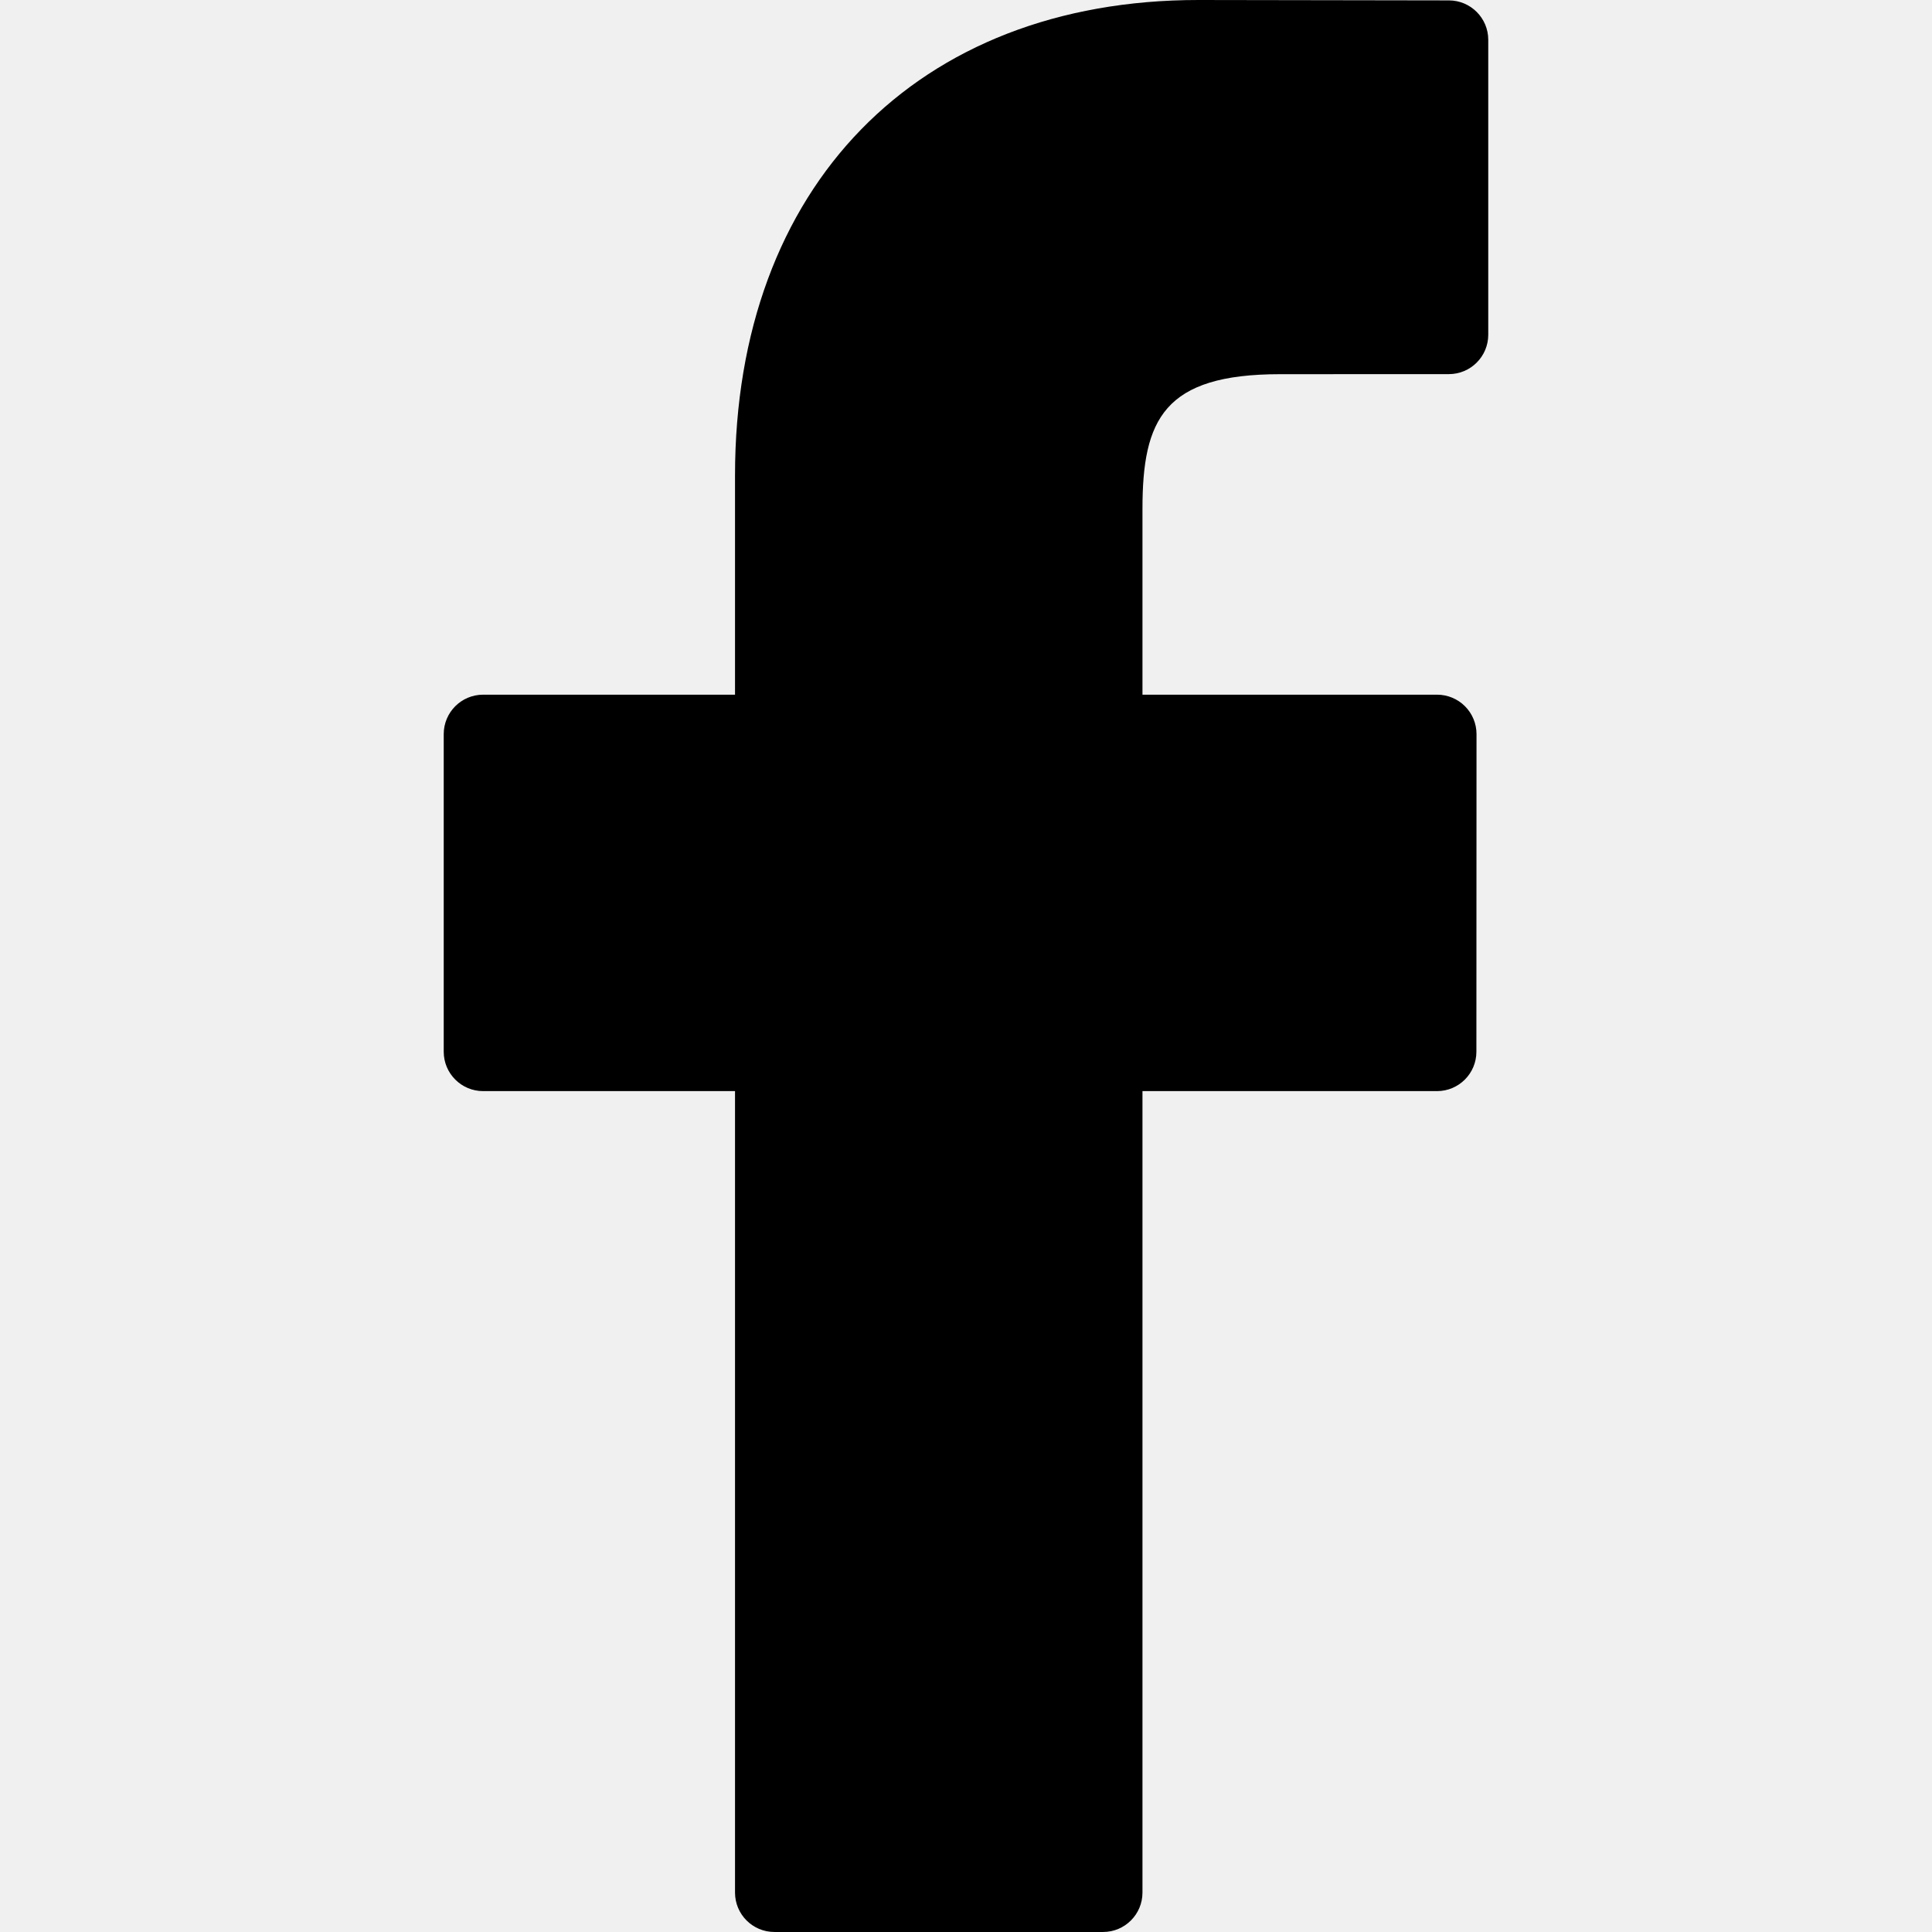
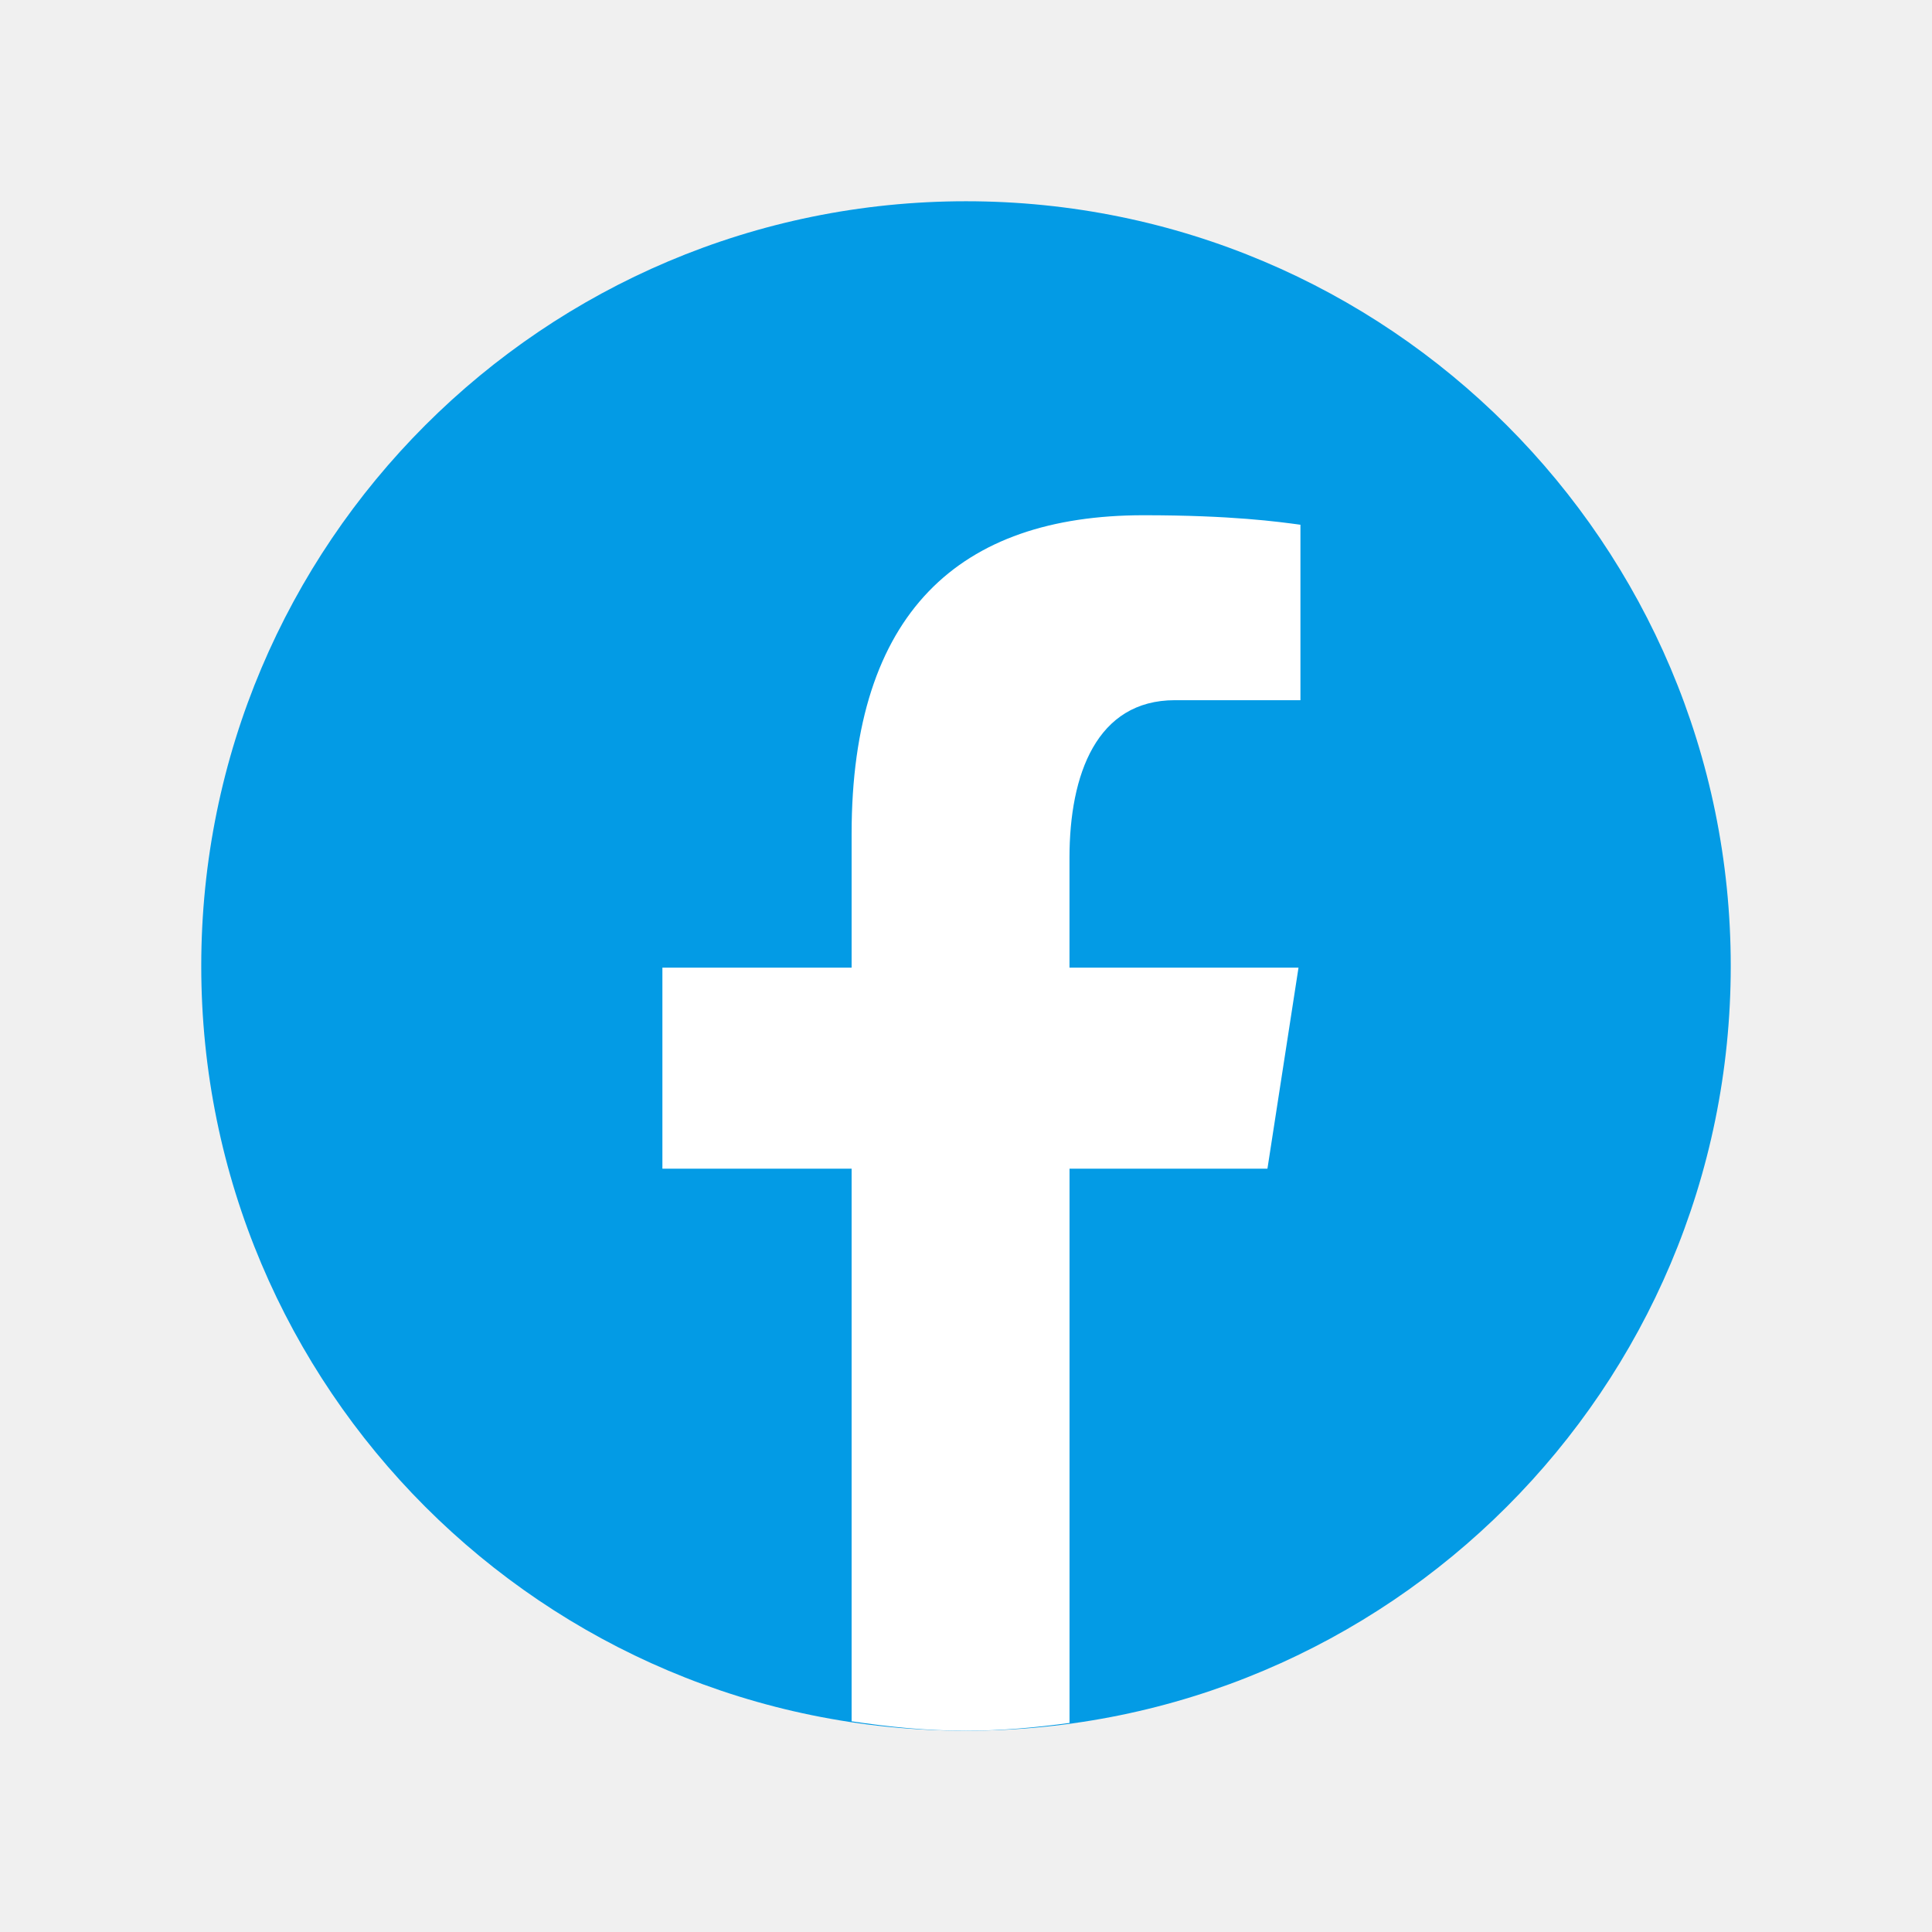
- <svg xmlns="http://www.w3.org/2000/svg" version="1.1" id="Capa_1" x="0px" y="0px" width="96.124px" height="96.123px" viewBox="0 0 96.124 96.123" style="enable-background:new 0 0 96.124 96.123;" xml:space="preserve">
-   <g>
-     <path d="M72.089,0.02L59.624,0C45.62,0,36.57,9.285,36.57,23.656v10.907H24.037c-1.083,0-1.96,0.878-1.96,1.961v15.803   c0,1.083,0.878,1.96,1.96,1.96h12.533v39.876c0,1.083,0.877,1.96,1.96,1.96h16.352c1.083,0,1.96-0.878,1.96-1.96V54.287h14.654   c1.083,0,1.96-0.877,1.96-1.96l0.006-15.803c0-0.52-0.207-1.018-0.574-1.386c-0.367-0.368-0.867-0.575-1.387-0.575H56.842v-9.246   c0-4.444,1.059-6.7,6.848-6.7l8.397-0.003c1.082,0,1.959-0.878,1.959-1.96V1.98C74.046,0.899,73.17,0.022,72.089,0.02z" />
-   </g>
-   <g>
- </g>
-   <g>
- </g>
-   <g>
- </g>
-   <g>
- </g>
-   <g>
- </g>
-   <g>
- </g>
-   <g>
- </g>
-   <g>
- </g>
-   <g>
- </g>
-   <g>
- </g>
-   <g>
- </g>
-   <g>
- </g>
-   <g>
- </g>
-   <g>
- </g>
-   <g>
- </g>
+ <svg xmlns="http://www.w3.org/2000/svg" viewBox="0 0 48 48" width="240px" height="240px">
+   <path fill="#039be5" d="M24 5A19 19 0 1 0 24 43A19 19 0 1 0 24 5Z" />
+   <path fill="#fff" d="M26.572,29.036h4.917l0.772-4.995h-5.69v-2.73c0-2.075,0.678-3.915,2.619-3.915h3.119v-4.359c-0.548-0.074-1.707-0.236-3.897-0.236c-4.573,0-7.254,2.415-7.254,7.917v3.323h-4.701v4.995h4.701v13.729C22.089,42.905,23.032,43,24,43c0.875,0,1.729-0.08,2.572-0.194V29.036z" />
</svg>
